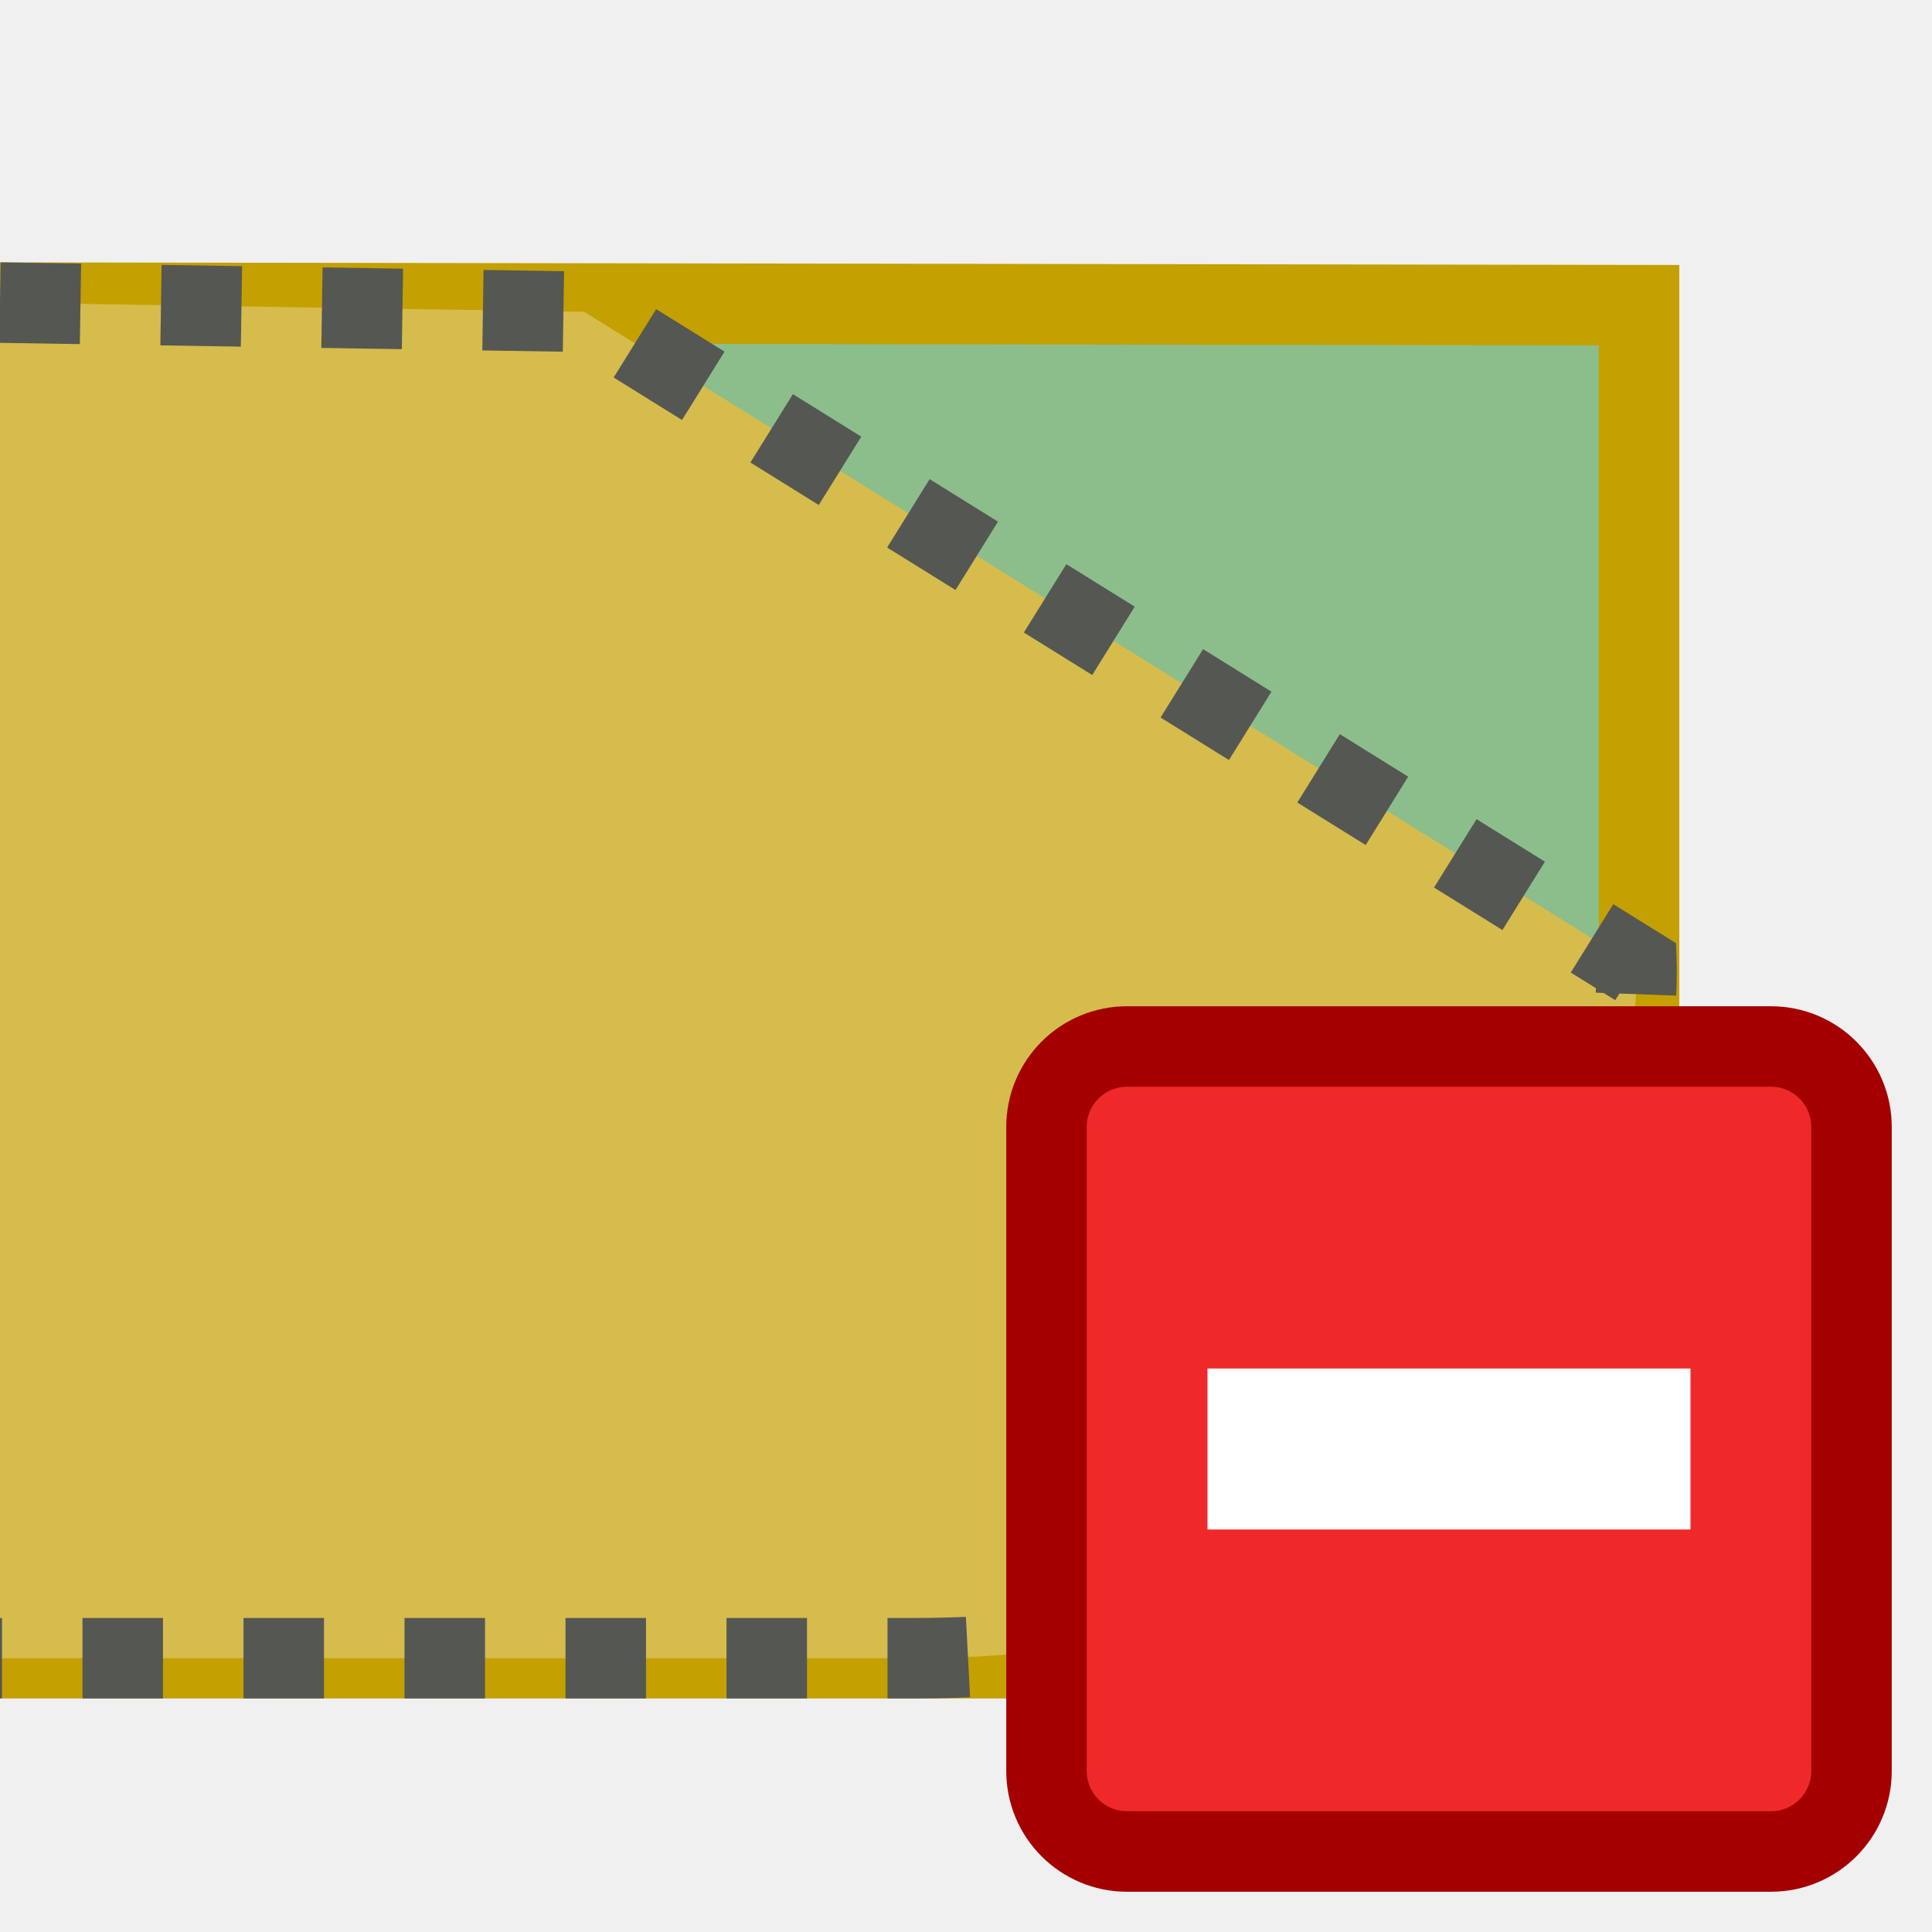
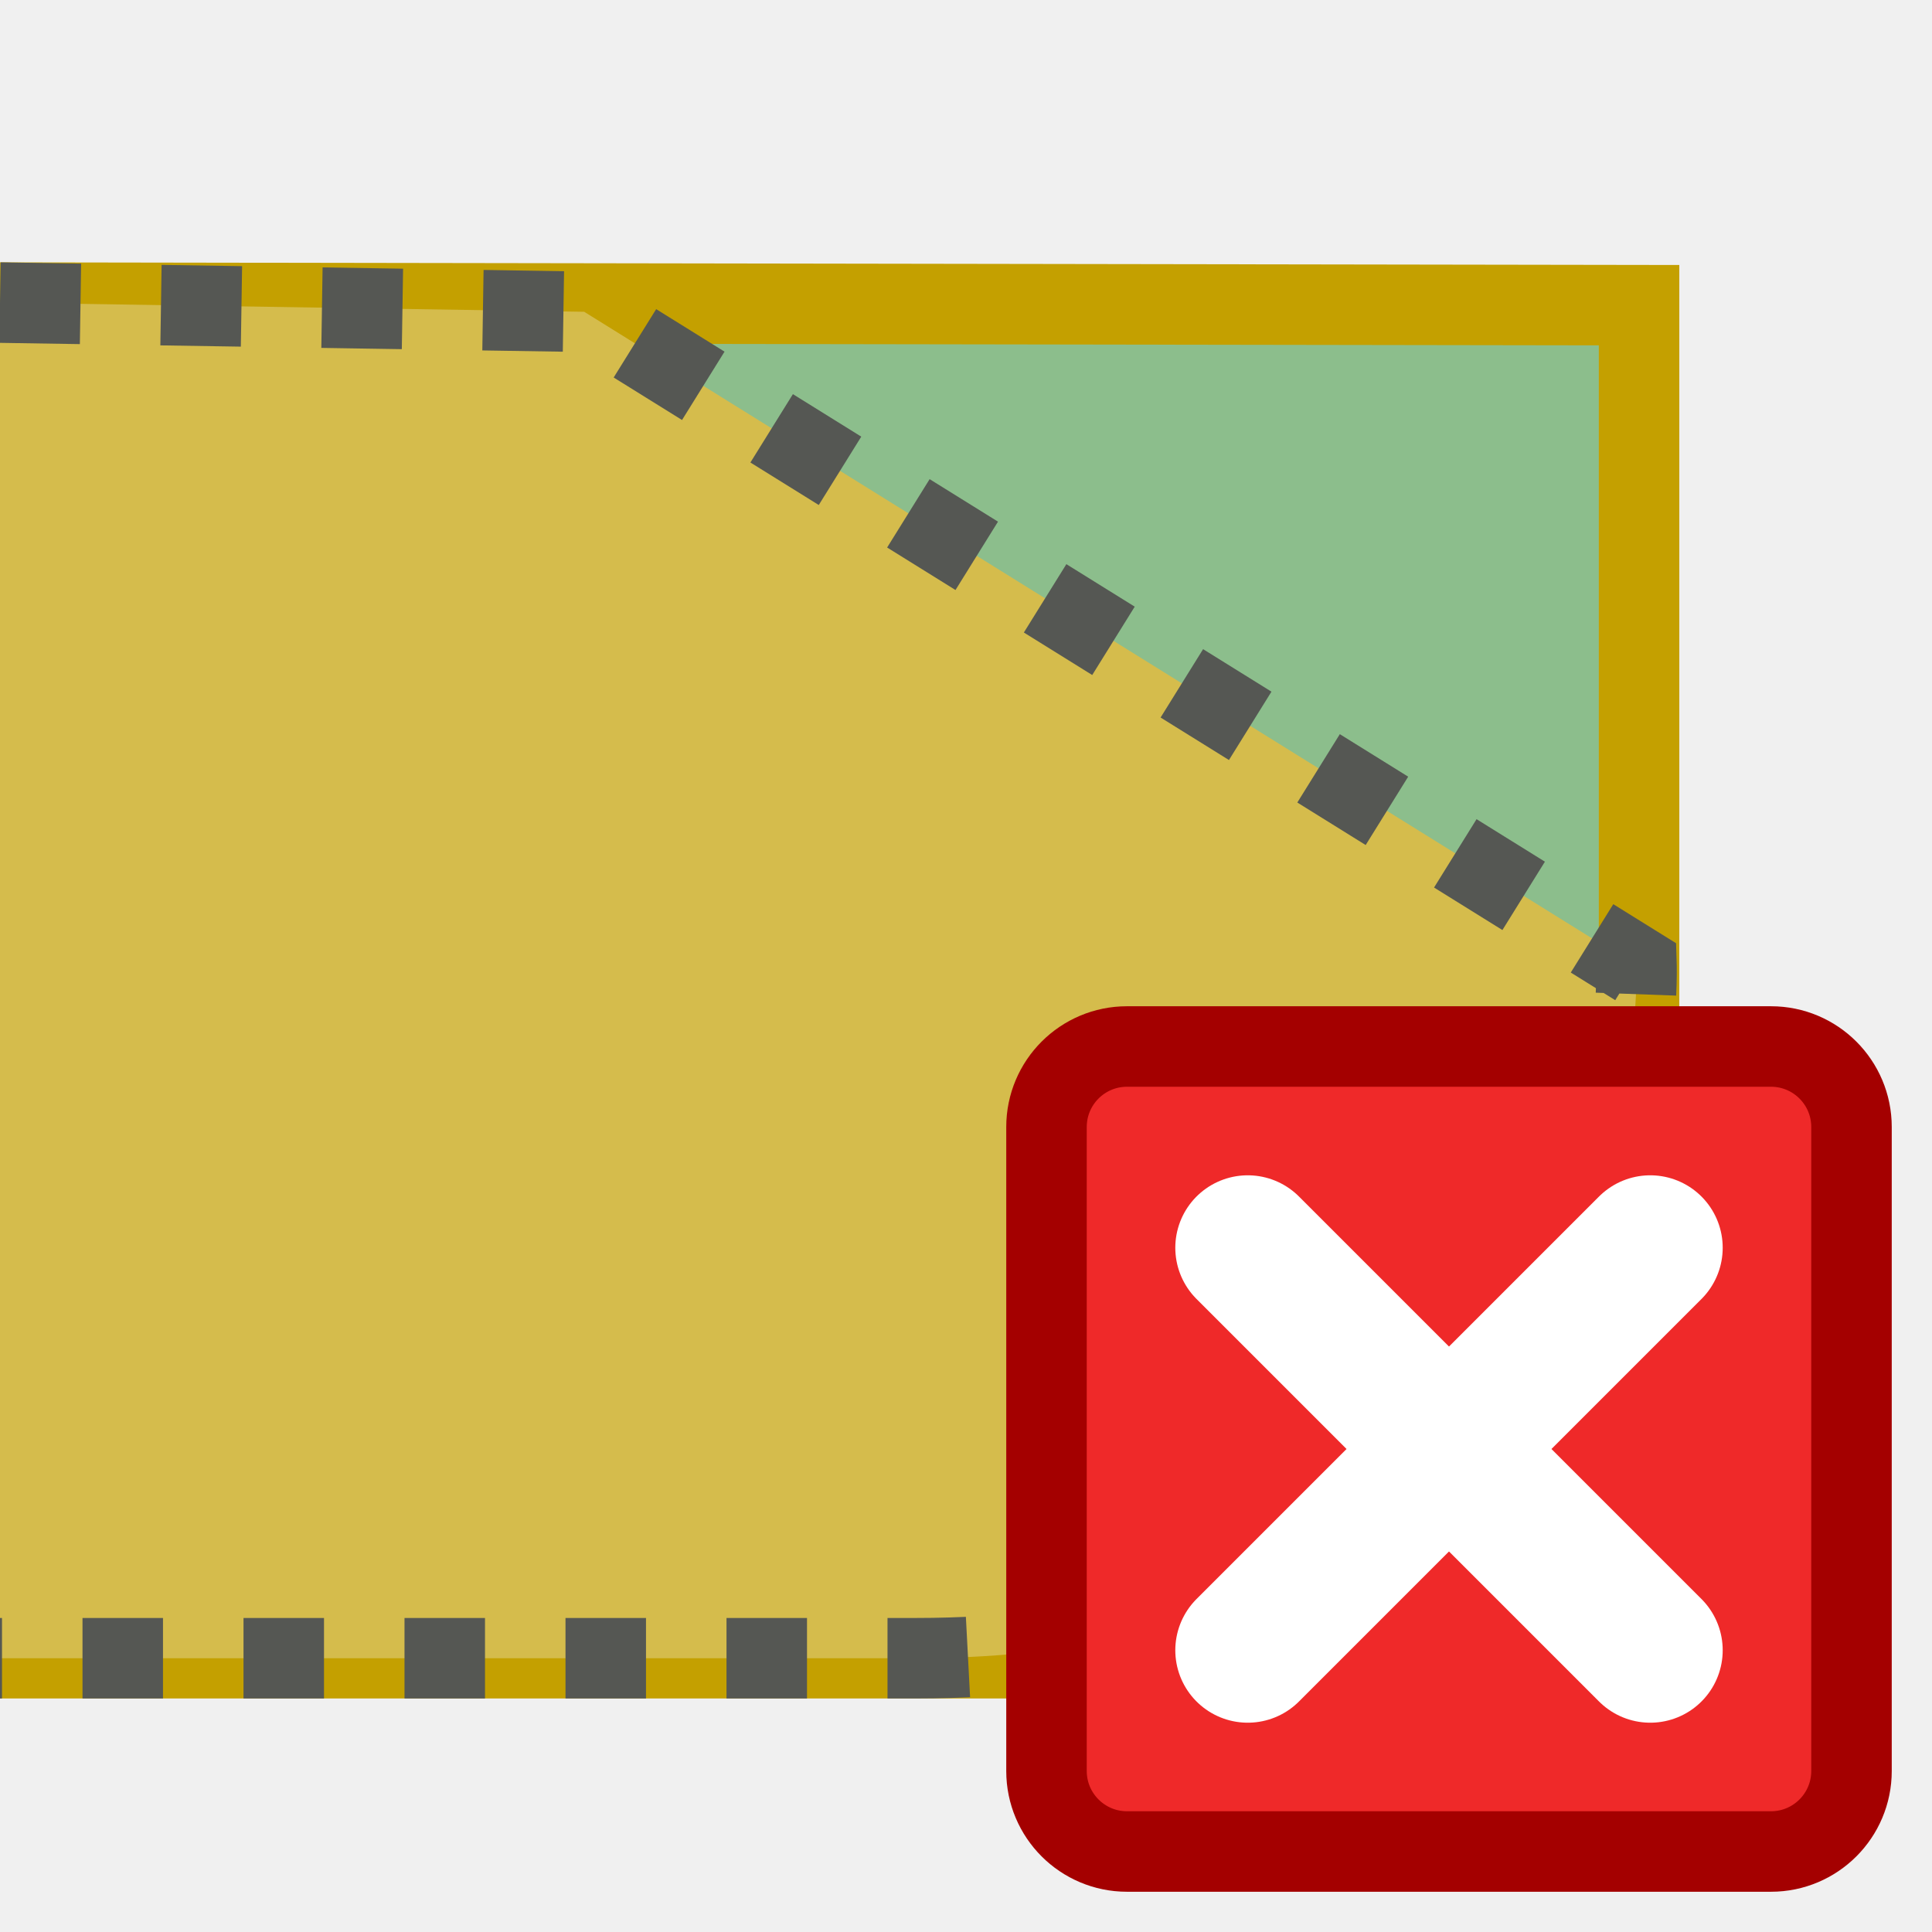
<svg xmlns="http://www.w3.org/2000/svg" height="24" viewBox="0 0 24 24" width="24" version="1.1" id="svg8">
  <path style="display:inline;fill:#8cbe8c;fill-opacity:1;stroke:#c4a000;stroke-opacity:1" d="M 0,20.599 H 20.361 V 3.791 L 0,3.759" id="path905" />
  <path style="display:inline;fill:#d5bc4c;fill-opacity:1;stroke:#555753;stroke-dasharray:1, 1;stroke-dashoffset:0;stroke-opacity:1" d="M 0,3.759 7.257,3.873 20.329,12 v 0 c 0,0 0.252,8.599 -8.952,8.599 L 0,20.599" id="path1471" />
  <rect id="badge_bg" x="13" y="13" width="10" height="10" rx="1" ry="1" style="fill:#ef2929;fill-opacity:1;stroke:#a40000;stroke-width:1;stroke-linecap:square;stroke-linejoin:miter" />
-   <rect id="badge_minus" x="15" y="17" width="6" height="2" style="fill:#ffffff;fill-opacity:1;stroke:none" />
+   <path id="badge_cross" d="M 15.5,15.5 L 20.5,20.5 M 20.5,15.5 L 15.5,20.5" style="fill:none;stroke:#ffffff;stroke-width:1.8;stroke-linecap:round;stroke-linejoin:round" />
</svg>
